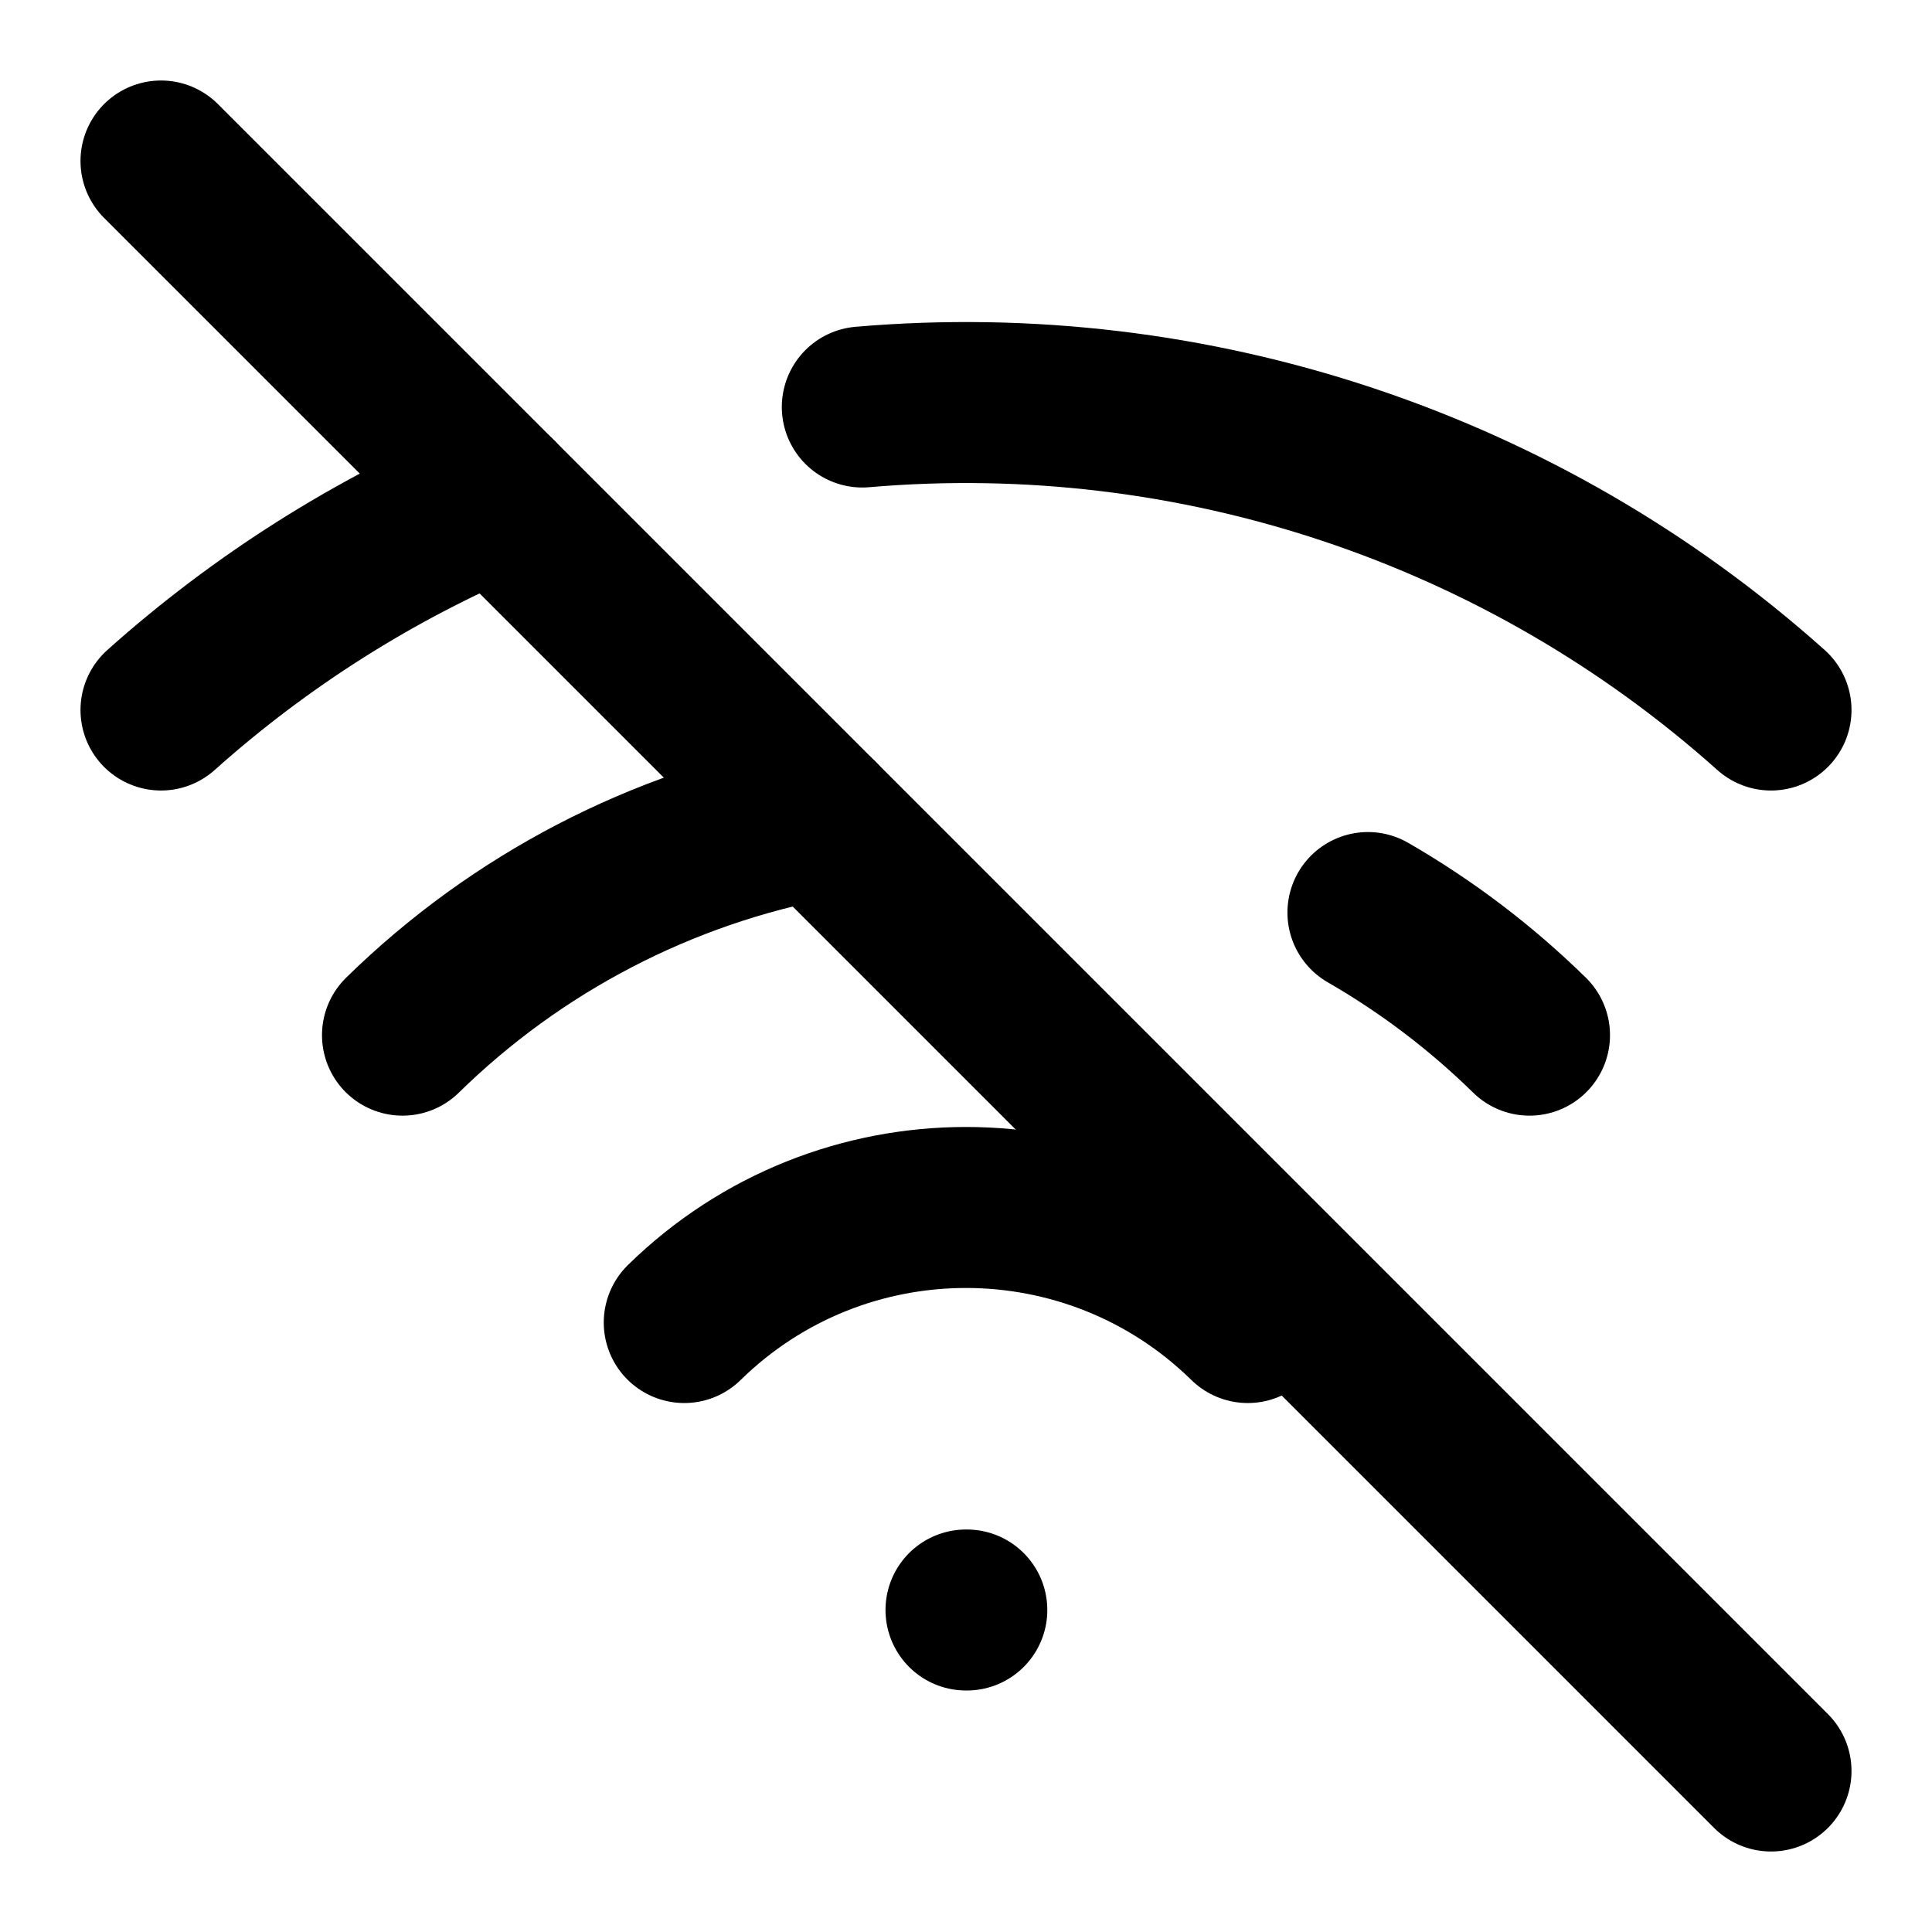
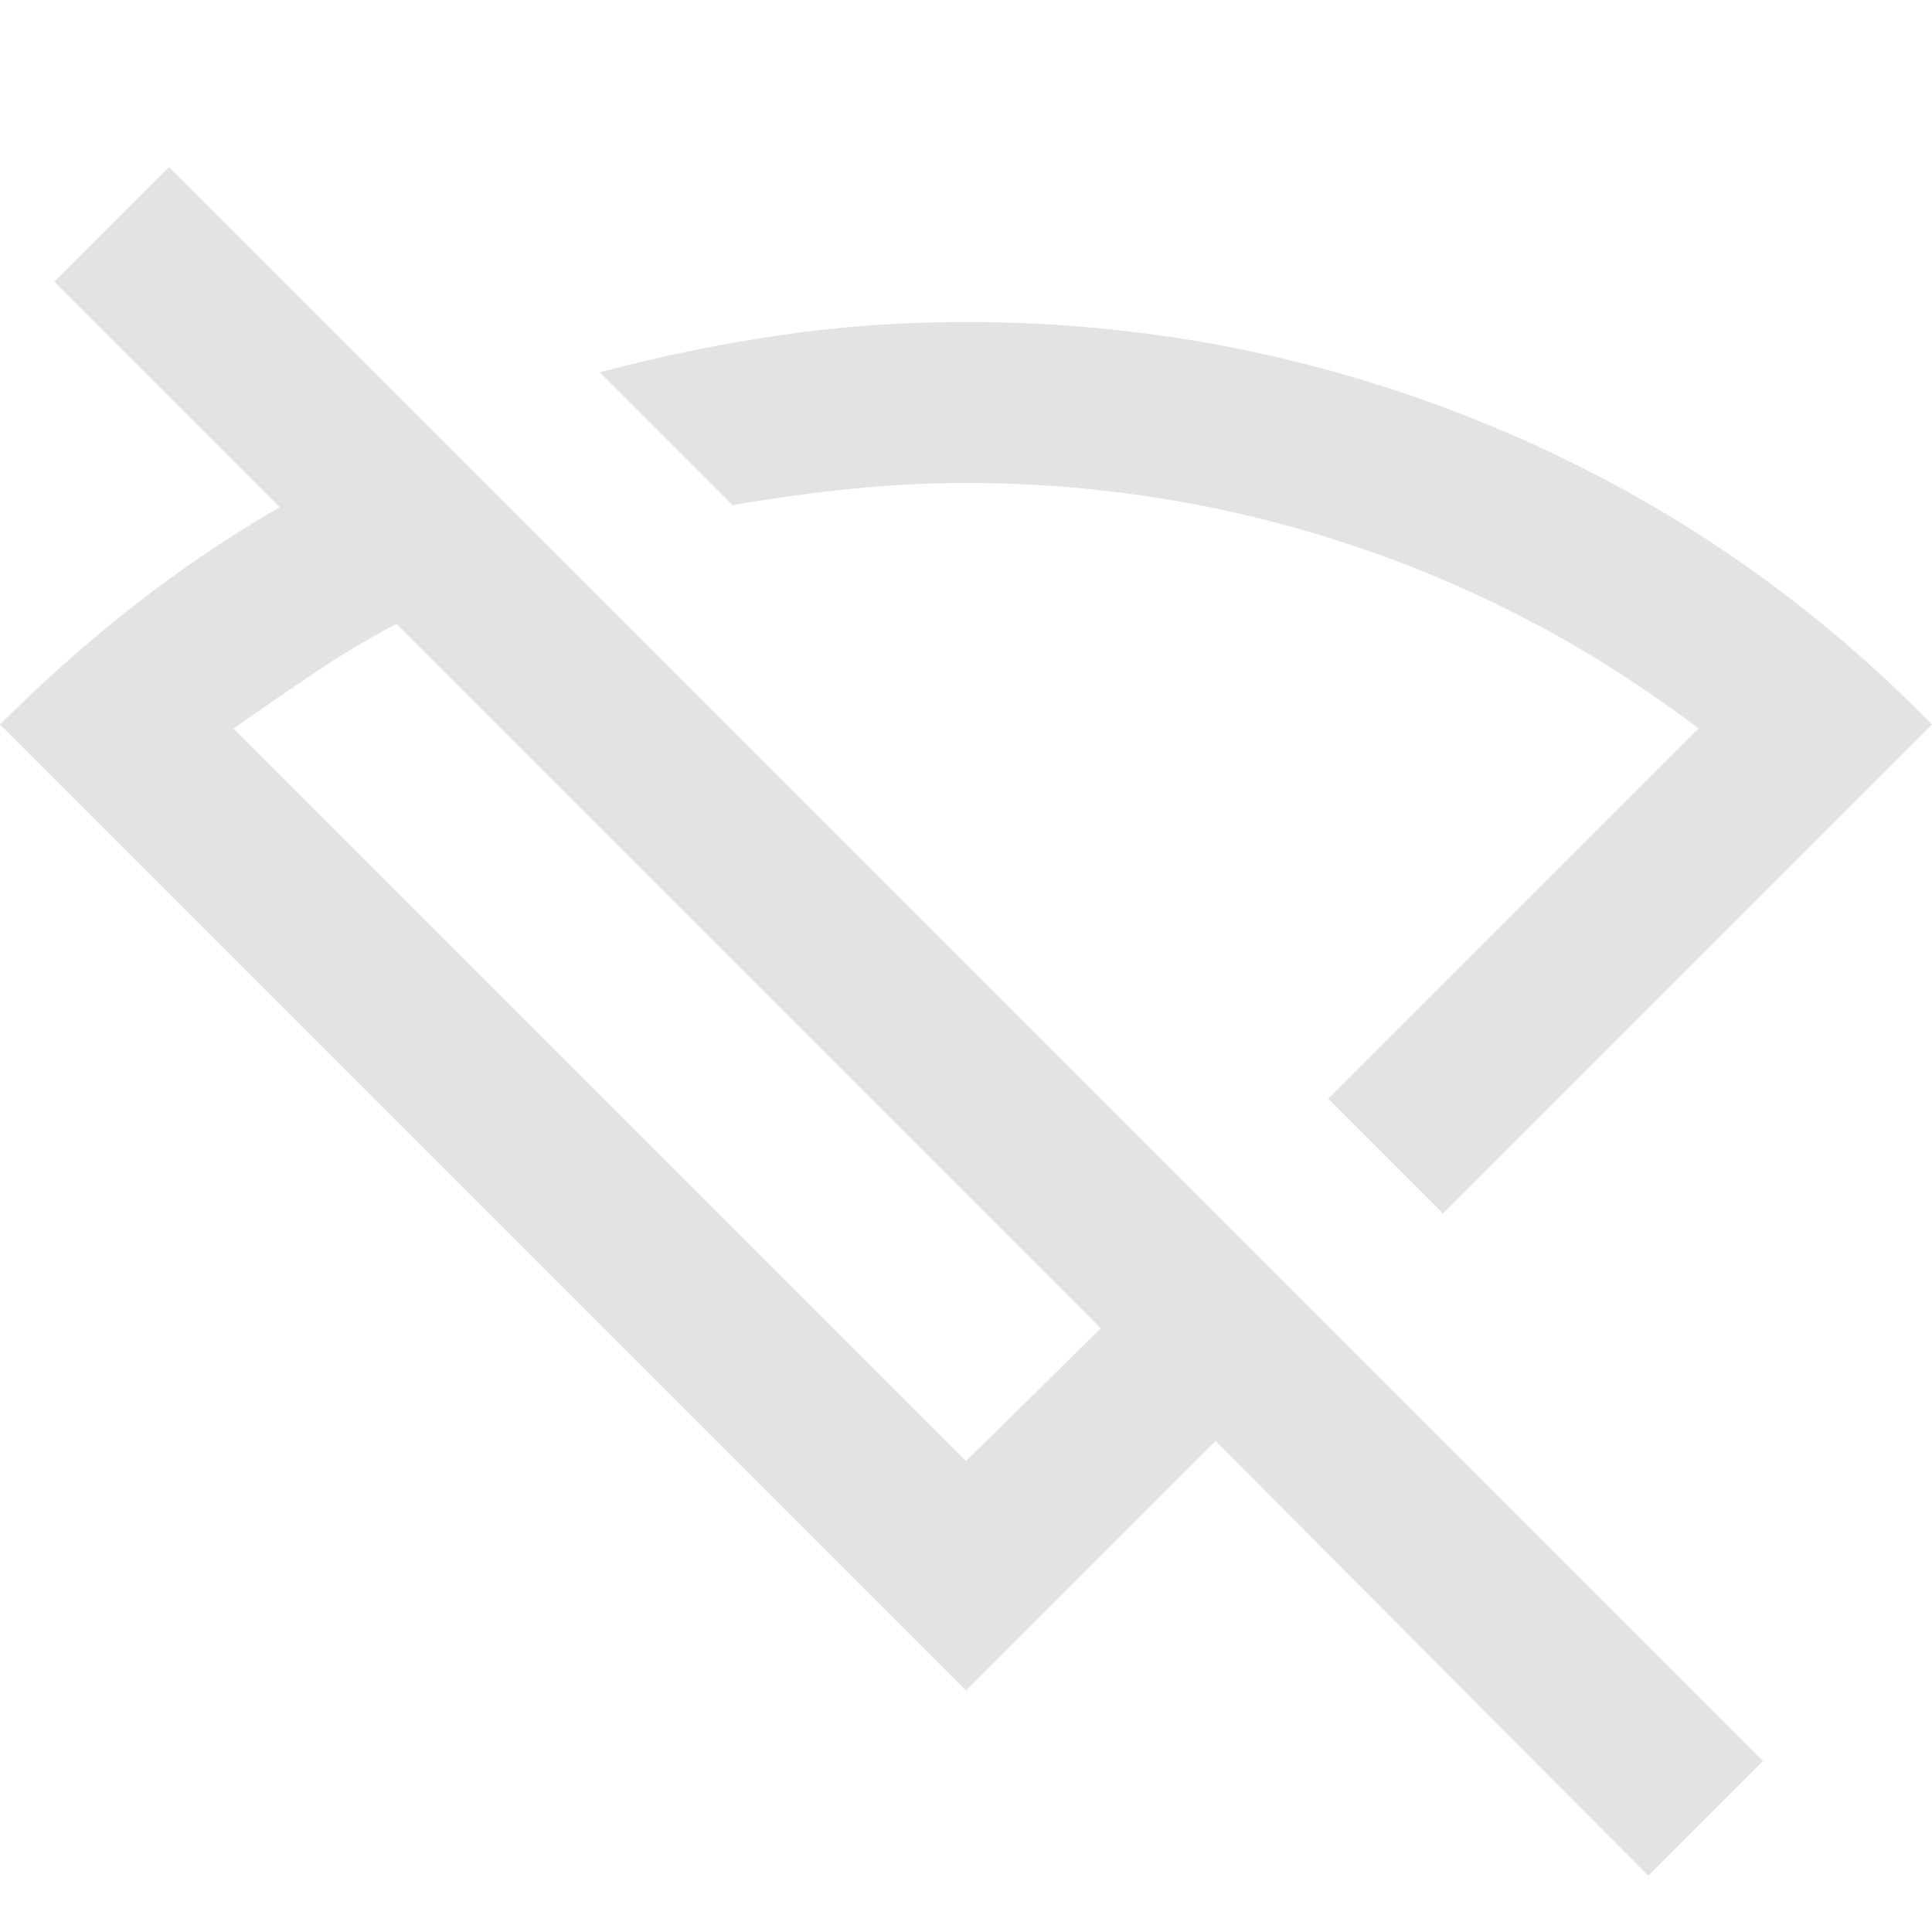
- <svg xmlns="http://www.w3.org/2000/svg" width="24" height="24" viewBox="0 0 24 24" fill="none" stroke="currentColor" stroke-width="2" stroke-linecap="round" stroke-linejoin="round" class="lucide lucide-wifi-off-icon lucide-wifi-off">
-   <path d="M12 20h.01" />
-   <path d="M8.5 16.429a5 5 0 0 1 7 0" />
-   <path d="M5 12.859a10 10 0 0 1 5.17-2.69" />
-   <path d="M19 12.859a10 10 0 0 0-2.007-1.523" />
-   <path d="M2 8.82a15 15 0 0 1 4.177-2.643" />
-   <path d="M22 8.82a15 15 0 0 0-11.288-3.764" />
-   <path d="m2 2 20 20" />
+ <svg xmlns="http://www.w3.org/2000/svg" height="24px" viewBox="0 -960 960 960" width="24px" fill="#e3e3e3">
+   <path d="m717-357-57-57 184-184q-79-60-172-91t-192-31q-29 0-58 3t-58 8l-66-66q45-12 90-18.5t92-6.5q136 0 260.5 51.5T960-600L717-357ZM480-234l67-66-350-350q-21 11-41 24.5T116-598l364 364ZM819-28 604-244 480-120 0-600q32-32 66.5-59t72.5-49L27-820l57-57L876-85l-57 57ZM512-562Zm-140 87Z" />
</svg>
